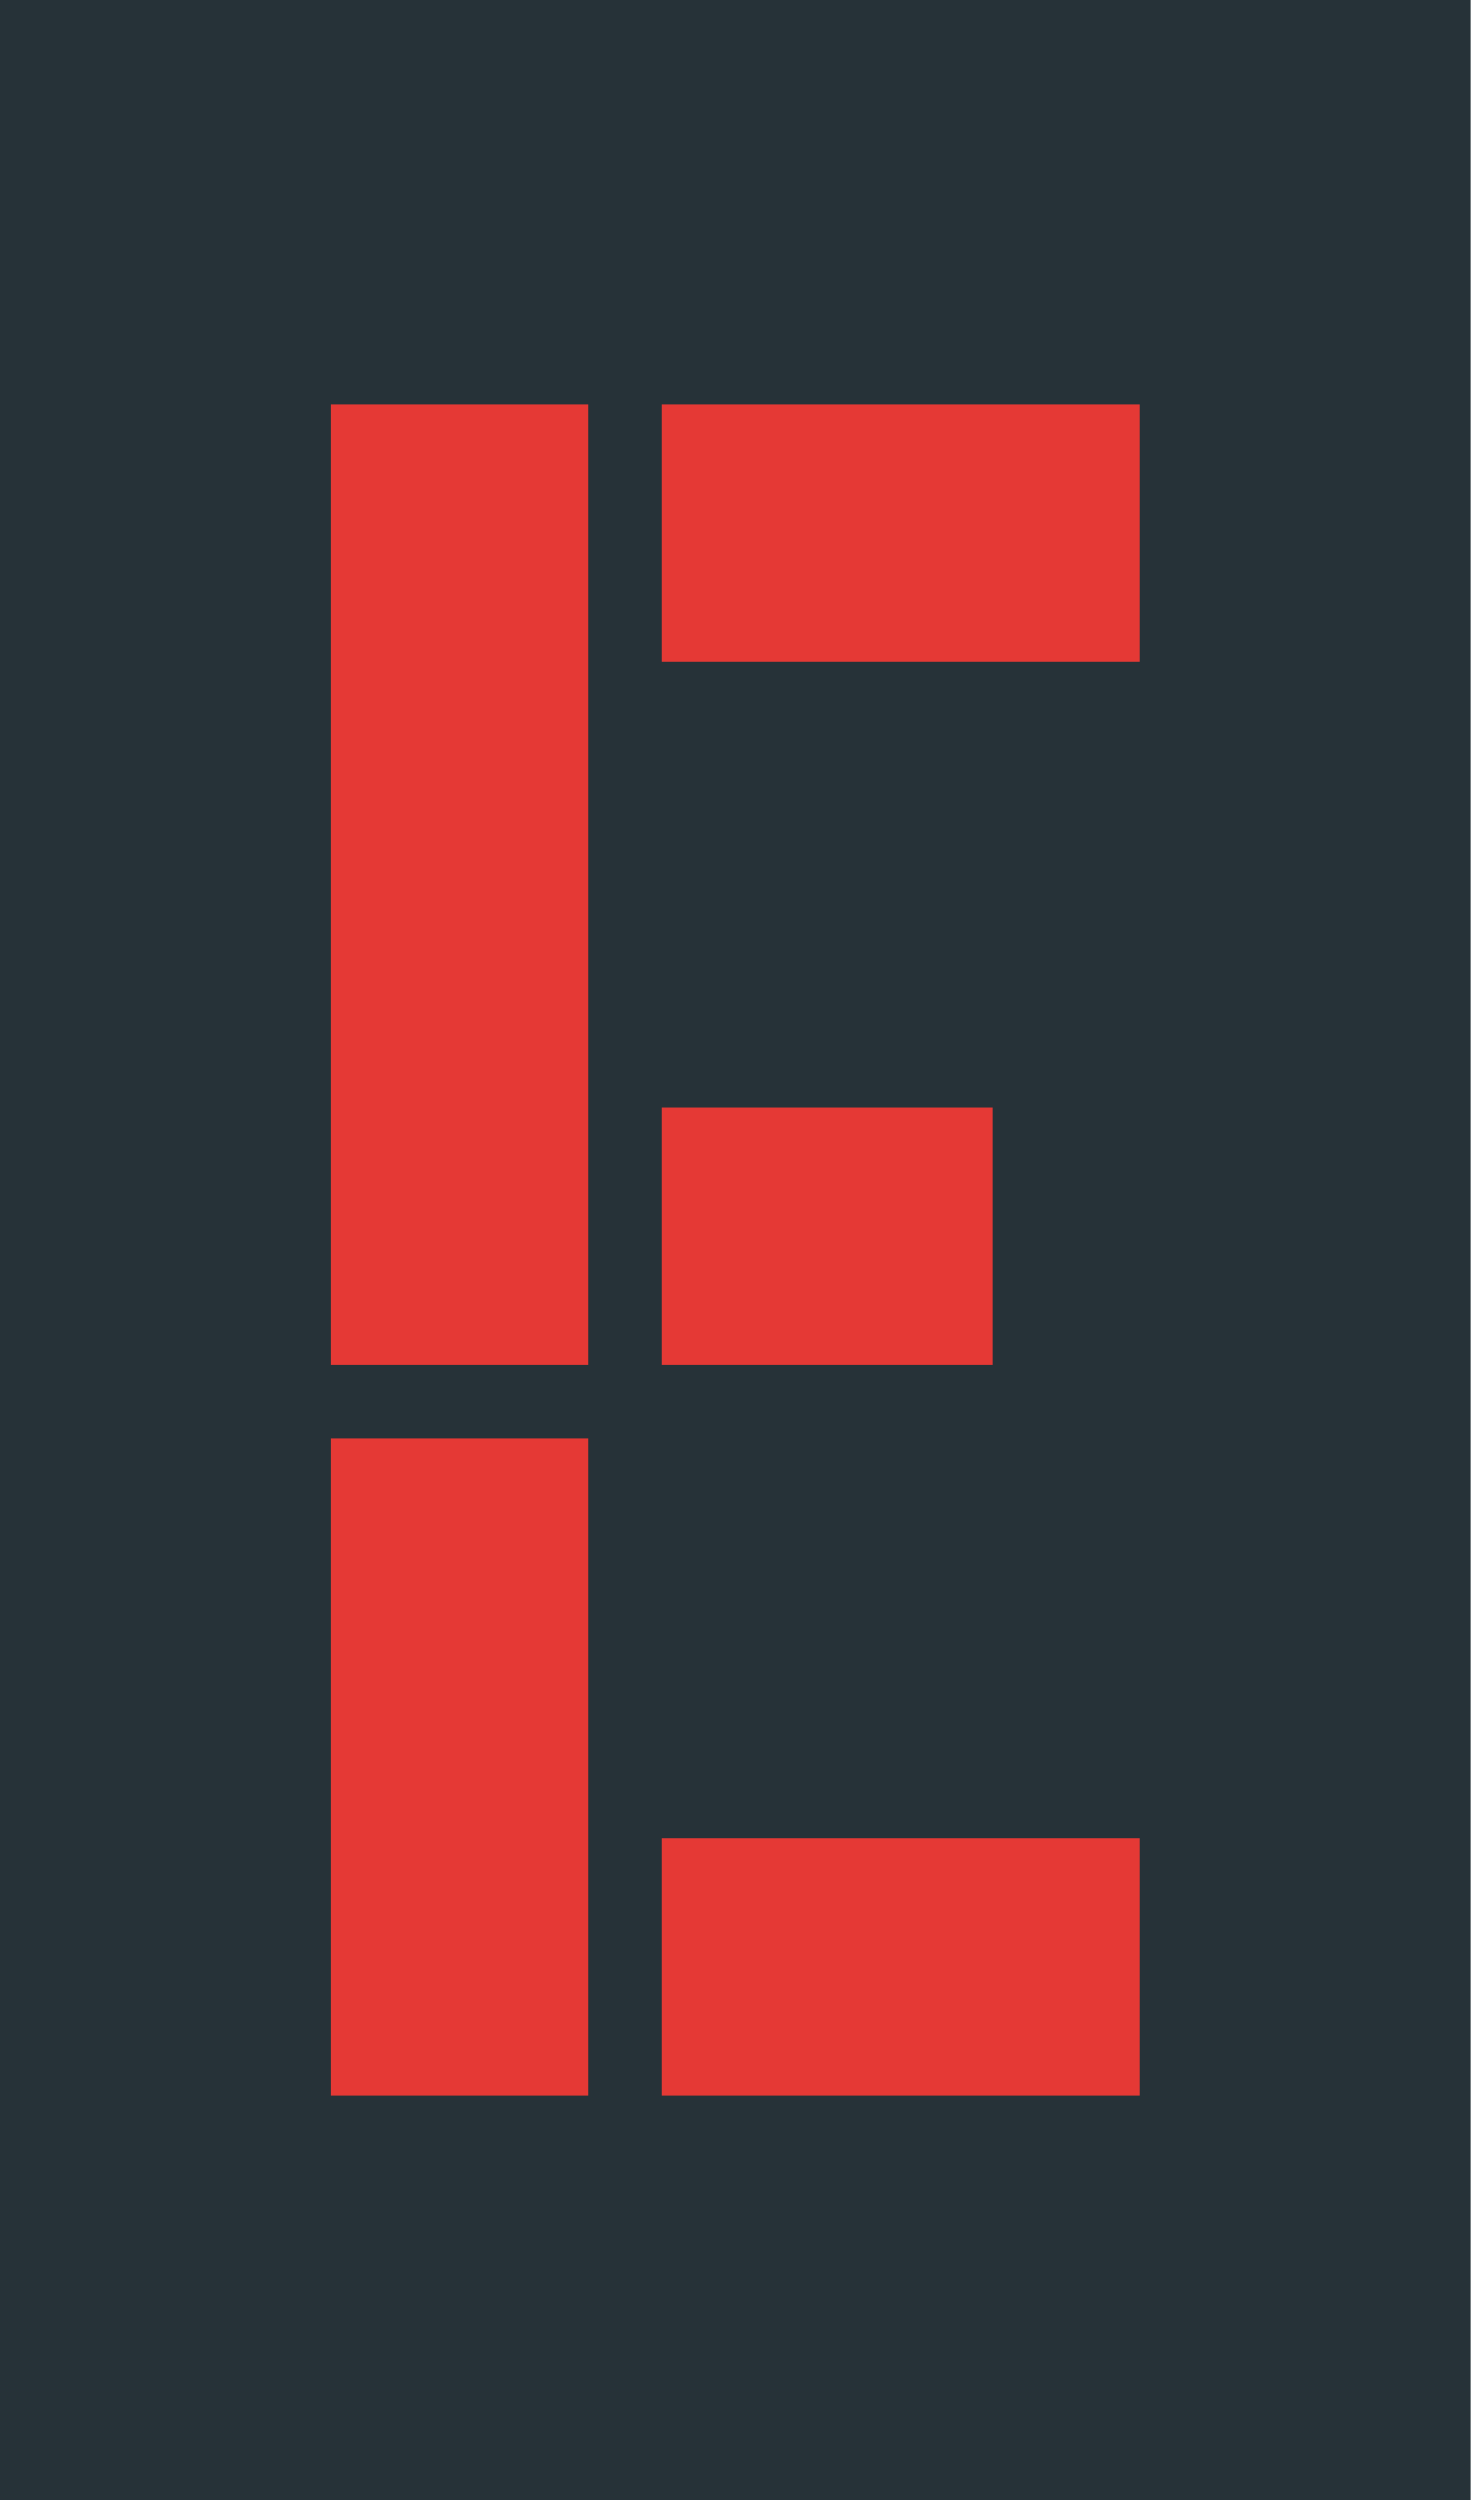
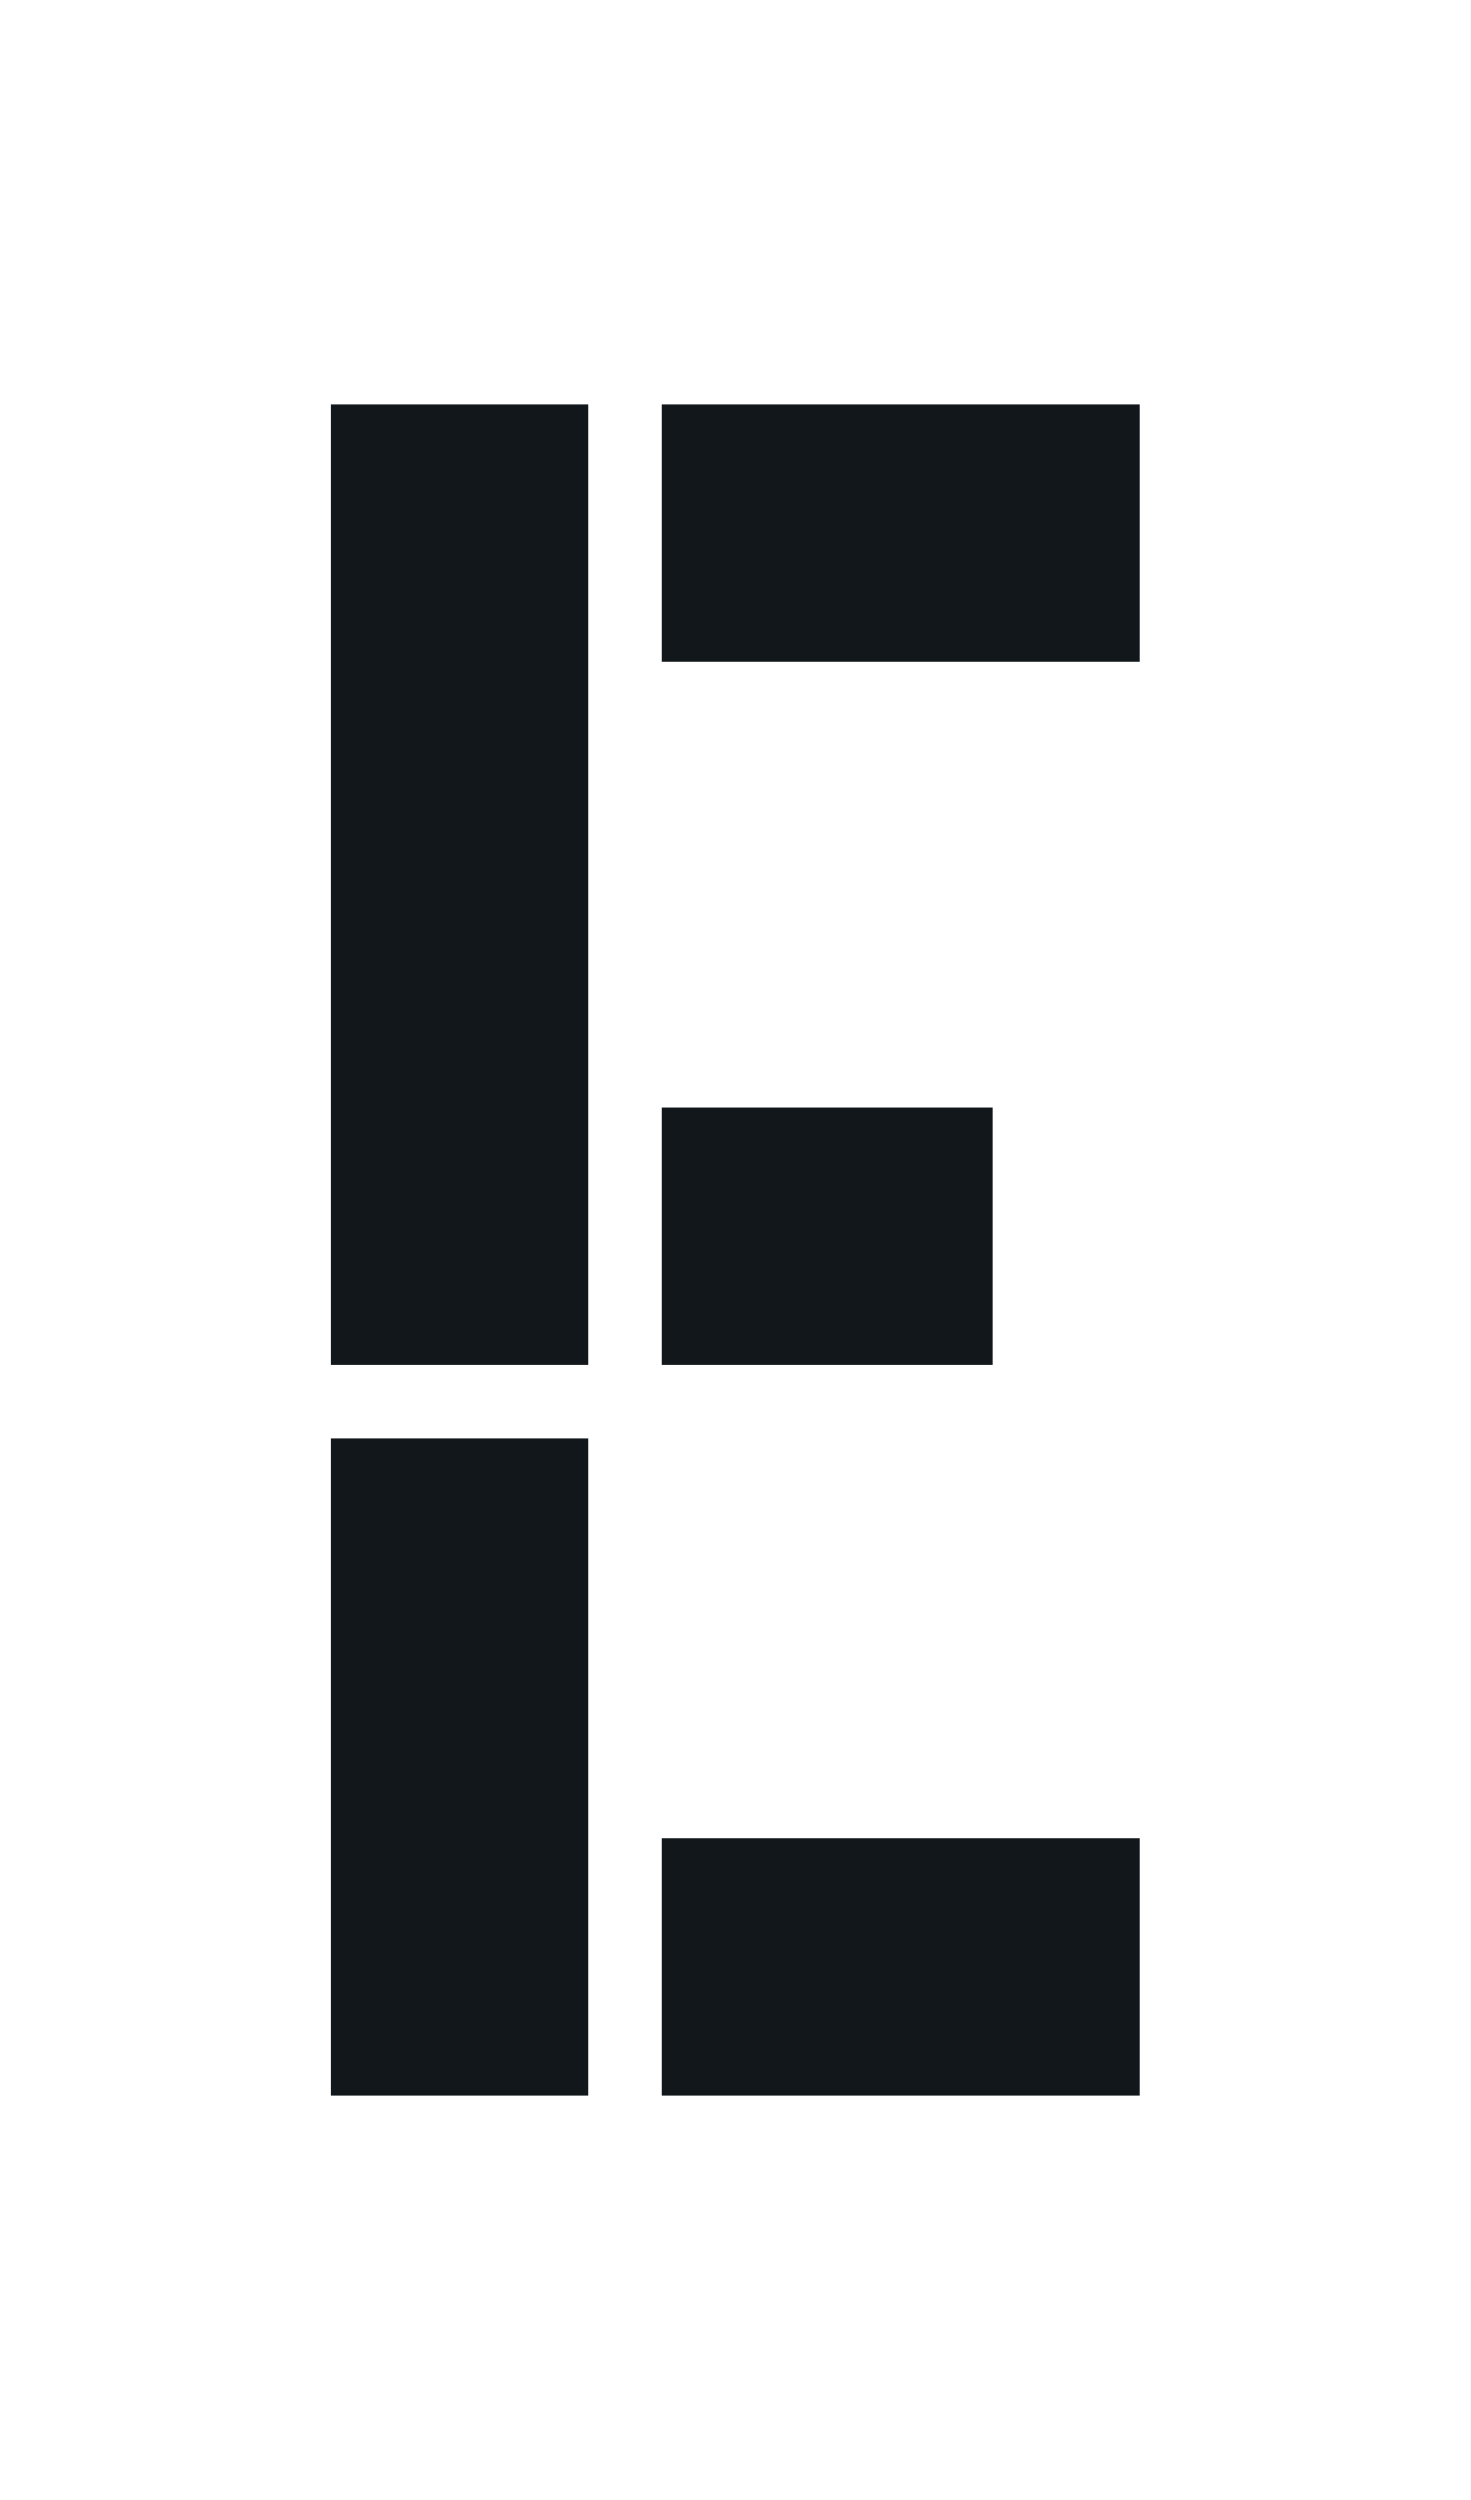
<svg xmlns="http://www.w3.org/2000/svg" viewBox="0 0 320 544" role="img" aria-labelledby="title desc" shape-rendering="geometricPrecision">
-   <rect width="320" height="544" fill="#263238" />
-   <g fill="#E53935">
+   <rect width="320" height="544" fill="#FFFFFF" />
+   <g fill="#11171A">
    <rect x="72" y="88" width="56" height="209" />
    <rect x="72" y="313" width="56" height="143" />
    <rect x="144" y="88" width="104" height="56" />
    <rect x="144" y="241" width="72" height="56" />
    <rect x="144" y="400" width="104" height="56" />
  </g>
</svg>
